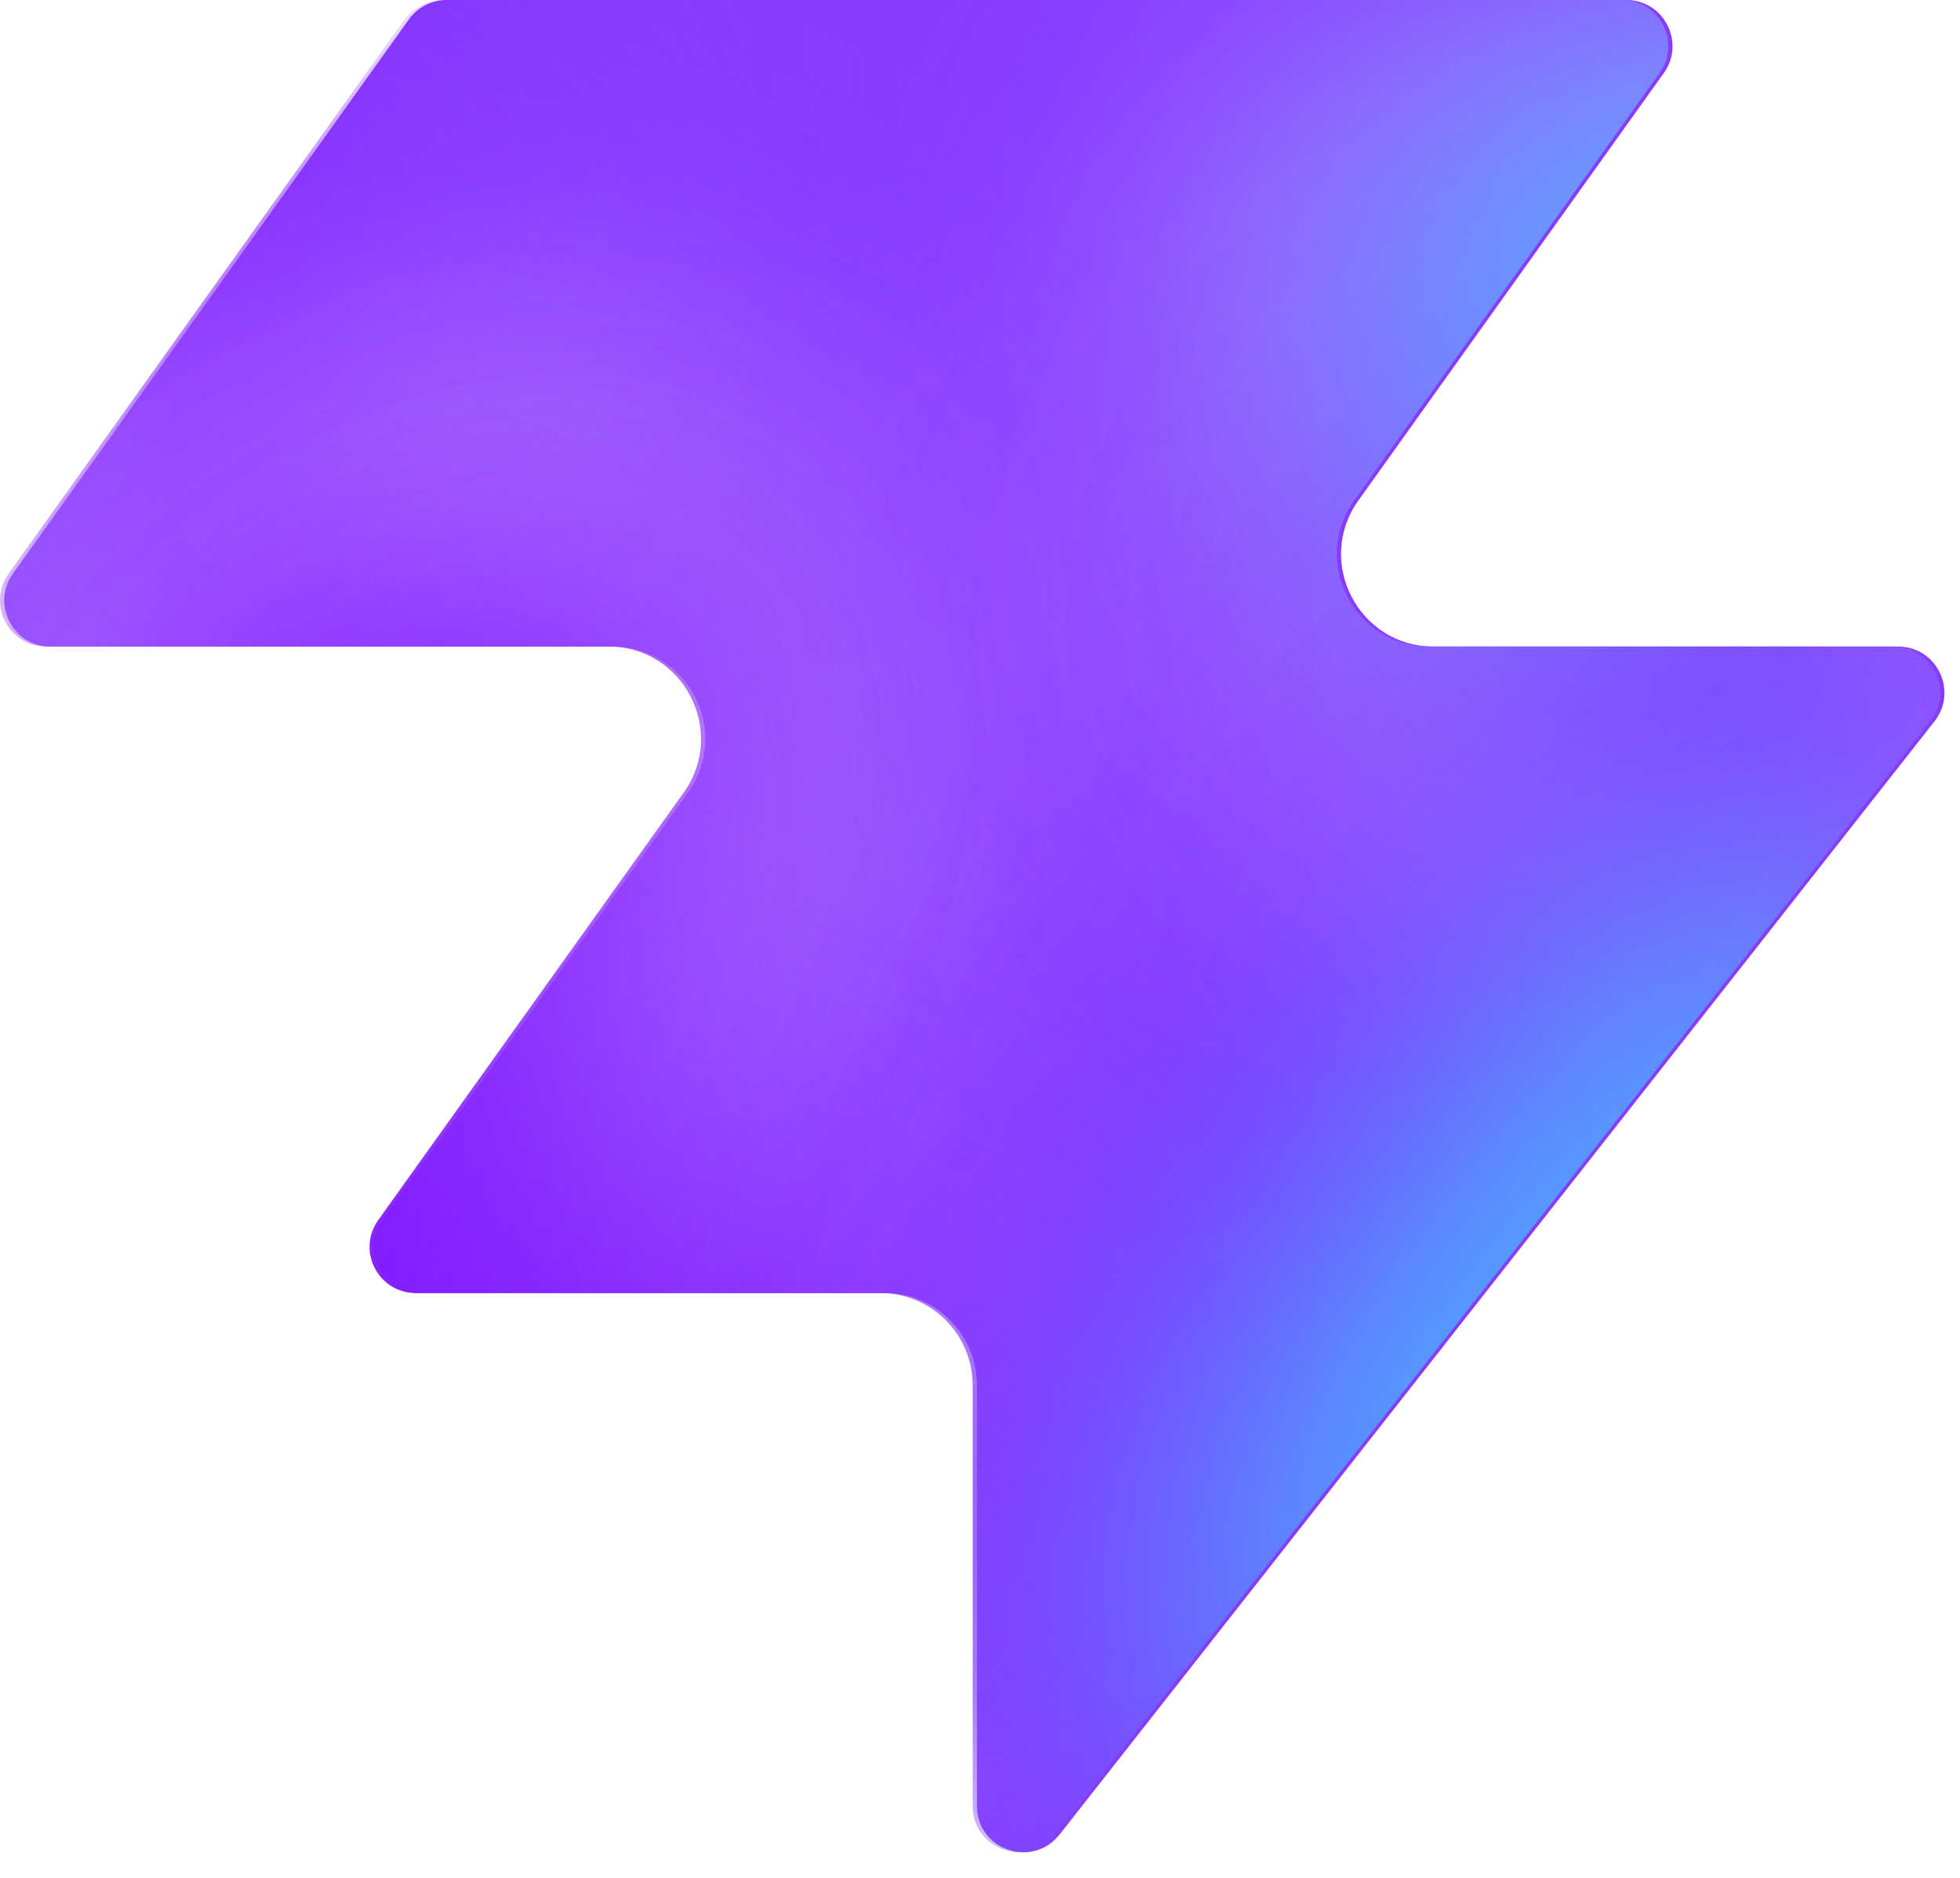
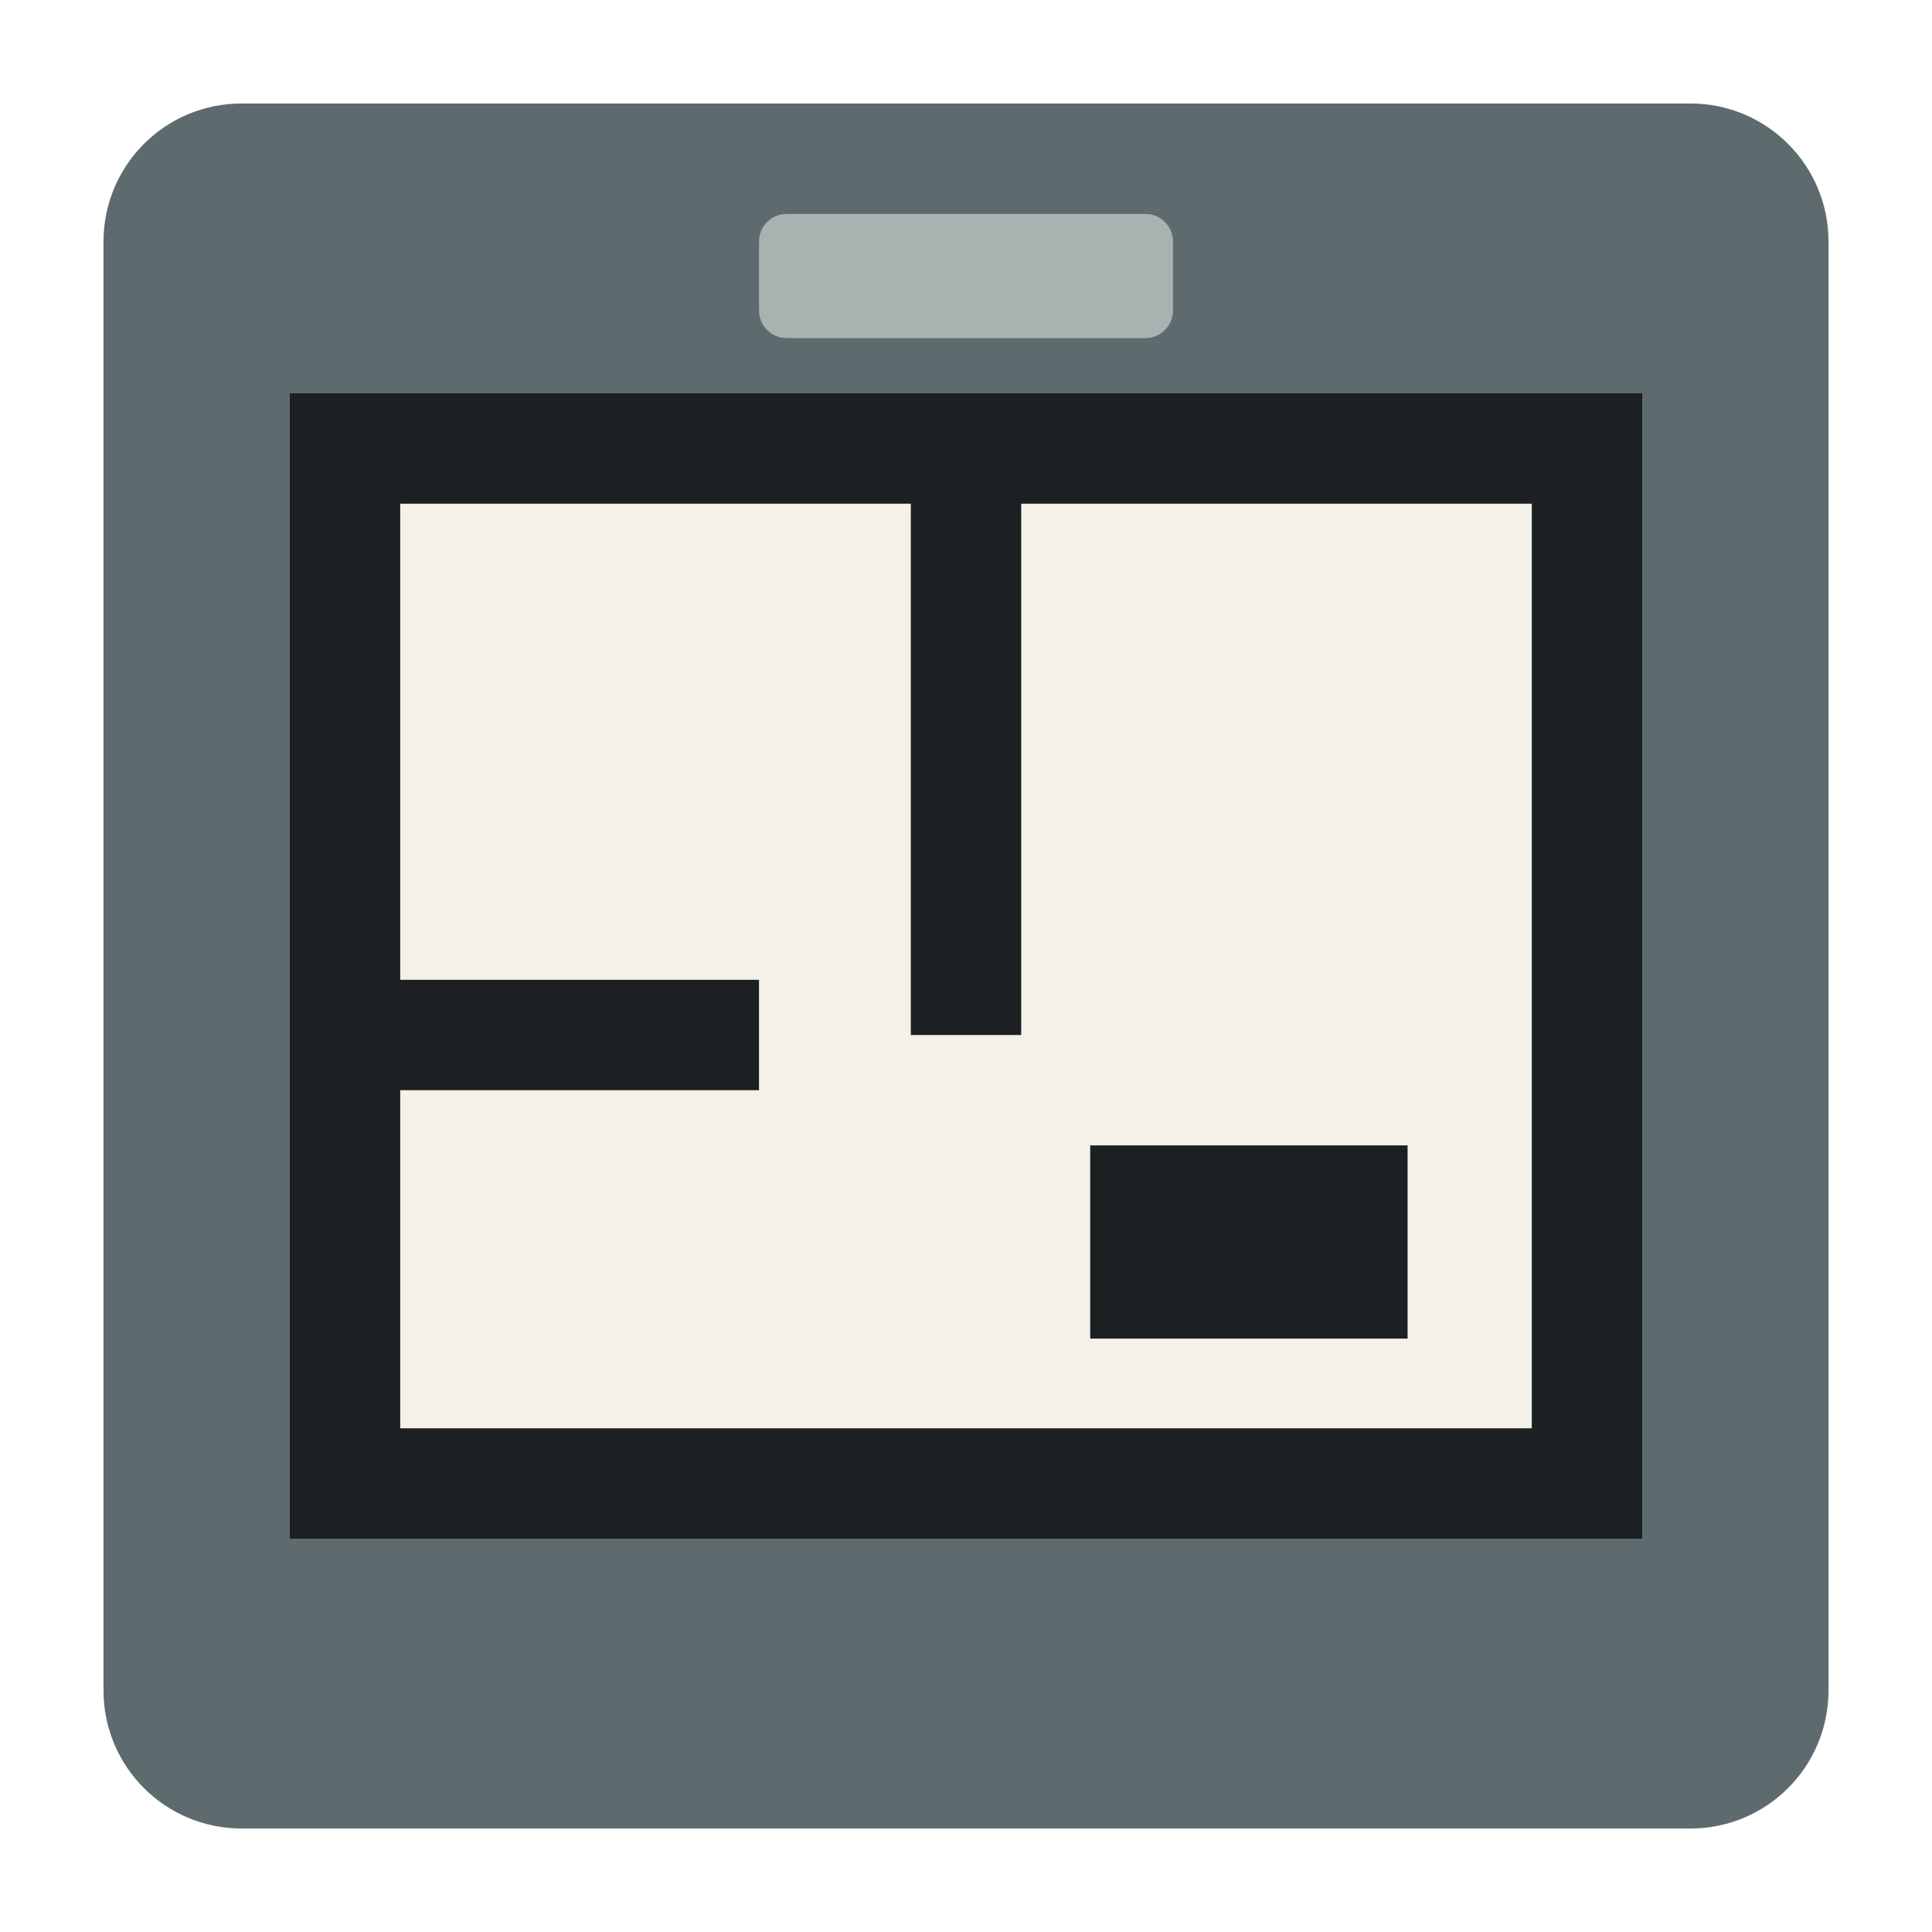
- <svg xmlns="http://www.w3.org/2000/svg" width="48" height="46" fill="none" viewBox="0 0 48 46">
-   <path fill="#863bff" d="M25.946 44.938c-.664.845-2.021.375-2.021-.698V33.937a2.26 2.26 0 0 0-2.262-2.262H10.287c-.92 0-1.456-1.04-.92-1.788l7.48-10.471c1.07-1.497 0-3.578-1.842-3.578H1.237c-.92 0-1.456-1.04-.92-1.788L10.013.474c.214-.297.556-.474.92-.474h28.894c.92 0 1.456 1.04.92 1.788l-7.48 10.471c-1.07 1.498 0 3.579 1.842 3.579h11.377c.943 0 1.473 1.088.89 1.83L25.947 44.94z" style="fill:#863bff;fill:color(display-p3 .525 .23 1);fill-opacity:1" />
-   <mask id="a" width="48" height="46" x="0" y="0" maskUnits="userSpaceOnUse" style="mask-type:alpha">
-     <path fill="#000" d="M25.842 44.938c-.664.844-2.021.375-2.021-.698V33.937a2.26 2.26 0 0 0-2.262-2.262H10.183c-.92 0-1.456-1.04-.92-1.788l7.48-10.471c1.07-1.498 0-3.579-1.842-3.579H1.133c-.92 0-1.456-1.04-.92-1.787L9.91.473c.214-.297.556-.474.92-.474h28.894c.92 0 1.456 1.04.92 1.788l-7.48 10.471c-1.07 1.498 0 3.578 1.842 3.578h11.377c.943 0 1.473 1.088.89 1.832L25.843 44.94z" style="fill:#000;fill-opacity:1" />
-   </mask>
-   <g mask="url(#a)">
-     <g filter="url(#b)">
-       <ellipse cx="5.508" cy="14.704" fill="#ede6ff" rx="5.508" ry="14.704" style="fill:#ede6ff;fill:color(display-p3 .927 .903 1);fill-opacity:1" transform="matrix(.00324 1 1 -.00324 -4.47 31.516)" />
-     </g>
-     <g filter="url(#c)">
-       <ellipse cx="10.399" cy="29.851" fill="#ede6ff" rx="10.399" ry="29.851" style="fill:#ede6ff;fill:color(display-p3 .927 .903 1);fill-opacity:1" transform="matrix(.00324 1 1 -.00324 -39.328 7.883)" />
-     </g>
-     <g filter="url(#d)">
-       <ellipse cx="5.508" cy="30.487" fill="#7e14ff" rx="5.508" ry="30.487" style="fill:#7e14ff;fill:color(display-p3 .492 .077 1);fill-opacity:1" transform="rotate(89.814 -25.913 -14.639)scale(1 -1)" />
-     </g>
-     <g filter="url(#e)">
-       <ellipse cx="5.508" cy="30.599" fill="#7e14ff" rx="5.508" ry="30.599" style="fill:#7e14ff;fill:color(display-p3 .492 .077 1);fill-opacity:1" transform="rotate(89.814 -32.644 -3.334)scale(1 -1)" />
-     </g>
-     <g filter="url(#f)">
-       <ellipse cx="5.508" cy="30.599" fill="#7e14ff" rx="5.508" ry="30.599" style="fill:#7e14ff;fill:color(display-p3 .492 .077 1);fill-opacity:1" transform="matrix(.00324 1 1 -.00324 -34.34 30.47)" />
-     </g>
-     <g filter="url(#g)">
-       <ellipse cx="14.072" cy="22.078" fill="#ede6ff" rx="14.072" ry="22.078" style="fill:#ede6ff;fill:color(display-p3 .927 .903 1);fill-opacity:1" transform="rotate(93.35 24.506 48.493)scale(-1 1)" />
-     </g>
-     <g filter="url(#h)">
-       <ellipse cx="3.47" cy="21.501" fill="#7e14ff" rx="3.47" ry="21.501" style="fill:#7e14ff;fill:color(display-p3 .492 .077 1);fill-opacity:1" transform="rotate(89.009 28.708 47.59)scale(-1 1)" />
-     </g>
-     <g filter="url(#i)">
-       <ellipse cx="3.47" cy="21.501" fill="#7e14ff" rx="3.47" ry="21.501" style="fill:#7e14ff;fill:color(display-p3 .492 .077 1);fill-opacity:1" transform="rotate(89.009 28.708 47.59)scale(-1 1)" />
-     </g>
-     <g filter="url(#j)">
-       <ellipse cx=".387" cy="8.972" fill="#7e14ff" rx="4.407" ry="29.108" style="fill:#7e14ff;fill:color(display-p3 .492 .077 1);fill-opacity:1" transform="rotate(39.51 .387 8.972)" />
-     </g>
-     <g filter="url(#k)">
-       <ellipse cx="47.523" cy="-6.092" fill="#7e14ff" rx="4.407" ry="29.108" style="fill:#7e14ff;fill:color(display-p3 .492 .077 1);fill-opacity:1" transform="rotate(37.892 47.523 -6.092)" />
-     </g>
-     <g filter="url(#l)">
-       <ellipse cx="41.412" cy="6.333" fill="#47bfff" rx="5.971" ry="9.665" style="fill:#47bfff;fill:color(display-p3 .28 .748 1);fill-opacity:1" transform="rotate(37.892 41.412 6.333)" />
-     </g>
-     <g filter="url(#m)">
-       <ellipse cx="-1.879" cy="38.332" fill="#7e14ff" rx="4.407" ry="29.108" style="fill:#7e14ff;fill:color(display-p3 .492 .077 1);fill-opacity:1" transform="rotate(37.892 -1.88 38.332)" />
-     </g>
-     <g filter="url(#n)">
-       <ellipse cx="-1.879" cy="38.332" fill="#7e14ff" rx="4.407" ry="29.108" style="fill:#7e14ff;fill:color(display-p3 .492 .077 1);fill-opacity:1" transform="rotate(37.892 -1.88 38.332)" />
-     </g>
-     <g filter="url(#o)">
-       <ellipse cx="35.651" cy="29.907" fill="#7e14ff" rx="4.407" ry="29.108" style="fill:#7e14ff;fill:color(display-p3 .492 .077 1);fill-opacity:1" transform="rotate(37.892 35.651 29.907)" />
-     </g>
-     <g filter="url(#p)">
-       <ellipse cx="38.418" cy="32.4" fill="#47bfff" rx="5.971" ry="15.297" style="fill:#47bfff;fill:color(display-p3 .28 .748 1);fill-opacity:1" transform="rotate(37.892 38.418 32.4)" />
-     </g>
-   </g>
-   <defs>
-     <filter id="b" width="60.045" height="41.654" x="-19.77" y="16.149" color-interpolation-filters="sRGB" filterUnits="userSpaceOnUse">
-       <feFlood flood-opacity="0" result="BackgroundImageFix" />
-       <feBlend in="SourceGraphic" in2="BackgroundImageFix" result="shape" />
-       <feGaussianBlur result="effect1_foregroundBlur_2002_17158" stdDeviation="7.659" />
-     </filter>
-     <filter id="c" width="90.34" height="51.437" x="-54.613" y="-7.533" color-interpolation-filters="sRGB" filterUnits="userSpaceOnUse">
-       <feFlood flood-opacity="0" result="BackgroundImageFix" />
-       <feBlend in="SourceGraphic" in2="BackgroundImageFix" result="shape" />
-       <feGaussianBlur result="effect1_foregroundBlur_2002_17158" stdDeviation="7.659" />
-     </filter>
-     <filter id="d" width="79.355" height="29.4" x="-49.64" y="2.03" color-interpolation-filters="sRGB" filterUnits="userSpaceOnUse">
-       <feFlood flood-opacity="0" result="BackgroundImageFix" />
-       <feBlend in="SourceGraphic" in2="BackgroundImageFix" result="shape" />
-       <feGaussianBlur result="effect1_foregroundBlur_2002_17158" stdDeviation="4.596" />
-     </filter>
-     <filter id="e" width="79.579" height="29.4" x="-45.045" y="20.029" color-interpolation-filters="sRGB" filterUnits="userSpaceOnUse">
-       <feFlood flood-opacity="0" result="BackgroundImageFix" />
-       <feBlend in="SourceGraphic" in2="BackgroundImageFix" result="shape" />
-       <feGaussianBlur result="effect1_foregroundBlur_2002_17158" stdDeviation="4.596" />
-     </filter>
-     <filter id="f" width="79.579" height="29.4" x="-43.513" y="21.178" color-interpolation-filters="sRGB" filterUnits="userSpaceOnUse">
-       <feFlood flood-opacity="0" result="BackgroundImageFix" />
-       <feBlend in="SourceGraphic" in2="BackgroundImageFix" result="shape" />
-       <feGaussianBlur result="effect1_foregroundBlur_2002_17158" stdDeviation="4.596" />
-     </filter>
-     <filter id="g" width="74.749" height="58.852" x="15.756" y="-17.901" color-interpolation-filters="sRGB" filterUnits="userSpaceOnUse">
-       <feFlood flood-opacity="0" result="BackgroundImageFix" />
-       <feBlend in="SourceGraphic" in2="BackgroundImageFix" result="shape" />
-       <feGaussianBlur result="effect1_foregroundBlur_2002_17158" stdDeviation="7.659" />
-     </filter>
-     <filter id="h" width="61.377" height="25.362" x="23.548" y="2.284" color-interpolation-filters="sRGB" filterUnits="userSpaceOnUse">
-       <feFlood flood-opacity="0" result="BackgroundImageFix" />
-       <feBlend in="SourceGraphic" in2="BackgroundImageFix" result="shape" />
-       <feGaussianBlur result="effect1_foregroundBlur_2002_17158" stdDeviation="4.596" />
-     </filter>
-     <filter id="i" width="61.377" height="25.362" x="23.548" y="2.284" color-interpolation-filters="sRGB" filterUnits="userSpaceOnUse">
-       <feFlood flood-opacity="0" result="BackgroundImageFix" />
-       <feBlend in="SourceGraphic" in2="BackgroundImageFix" result="shape" />
-       <feGaussianBlur result="effect1_foregroundBlur_2002_17158" stdDeviation="4.596" />
-     </filter>
-     <filter id="j" width="56.045" height="63.649" x="-27.636" y="-22.853" color-interpolation-filters="sRGB" filterUnits="userSpaceOnUse">
-       <feFlood flood-opacity="0" result="BackgroundImageFix" />
-       <feBlend in="SourceGraphic" in2="BackgroundImageFix" result="shape" />
-       <feGaussianBlur result="effect1_foregroundBlur_2002_17158" stdDeviation="4.596" />
-     </filter>
-     <filter id="k" width="54.814" height="64.646" x="20.116" y="-38.415" color-interpolation-filters="sRGB" filterUnits="userSpaceOnUse">
-       <feFlood flood-opacity="0" result="BackgroundImageFix" />
-       <feBlend in="SourceGraphic" in2="BackgroundImageFix" result="shape" />
-       <feGaussianBlur result="effect1_foregroundBlur_2002_17158" stdDeviation="4.596" />
-     </filter>
-     <filter id="l" width="33.541" height="35.313" x="24.641" y="-11.323" color-interpolation-filters="sRGB" filterUnits="userSpaceOnUse">
-       <feFlood flood-opacity="0" result="BackgroundImageFix" />
-       <feBlend in="SourceGraphic" in2="BackgroundImageFix" result="shape" />
-       <feGaussianBlur result="effect1_foregroundBlur_2002_17158" stdDeviation="4.596" />
-     </filter>
-     <filter id="m" width="54.814" height="64.646" x="-29.286" y="6.009" color-interpolation-filters="sRGB" filterUnits="userSpaceOnUse">
-       <feFlood flood-opacity="0" result="BackgroundImageFix" />
-       <feBlend in="SourceGraphic" in2="BackgroundImageFix" result="shape" />
-       <feGaussianBlur result="effect1_foregroundBlur_2002_17158" stdDeviation="4.596" />
-     </filter>
-     <filter id="n" width="54.814" height="64.646" x="-29.286" y="6.009" color-interpolation-filters="sRGB" filterUnits="userSpaceOnUse">
-       <feFlood flood-opacity="0" result="BackgroundImageFix" />
-       <feBlend in="SourceGraphic" in2="BackgroundImageFix" result="shape" />
-       <feGaussianBlur result="effect1_foregroundBlur_2002_17158" stdDeviation="4.596" />
-     </filter>
-     <filter id="o" width="54.814" height="64.646" x="8.244" y="-2.416" color-interpolation-filters="sRGB" filterUnits="userSpaceOnUse">
-       <feFlood flood-opacity="0" result="BackgroundImageFix" />
-       <feBlend in="SourceGraphic" in2="BackgroundImageFix" result="shape" />
-       <feGaussianBlur result="effect1_foregroundBlur_2002_17158" stdDeviation="4.596" />
-     </filter>
-     <filter id="p" width="39.409" height="43.623" x="18.713" y="10.588" color-interpolation-filters="sRGB" filterUnits="userSpaceOnUse">
-       <feFlood flood-opacity="0" result="BackgroundImageFix" />
-       <feBlend in="SourceGraphic" in2="BackgroundImageFix" result="shape" />
-       <feGaussianBlur result="effect1_foregroundBlur_2002_17158" stdDeviation="4.596" />
-     </filter>
-   </defs>
+ <svg xmlns="http://www.w3.org/2000/svg" viewBox="0 0 28 28">
+   <rect x="1.5" y="1.5" width="25" height="25" rx="2" fill="#5e6b6e" />
+   <rect x="5" y="6.5" width="18" height="15" fill="#f4f1e8" />
+   <path d="M5 6.5h18v15H5z M14 6.5v8.5 M5 15h6" fill="none" stroke="#1c2023" stroke-width="1.6" />
+   <rect x="15.8" y="16.6" width="4.6" height="2.8" fill="#1c2023" />
+   <rect x="11" y="3.1" width="6" height="1.8" rx=".4" fill="#a9b1b1" />
</svg>
